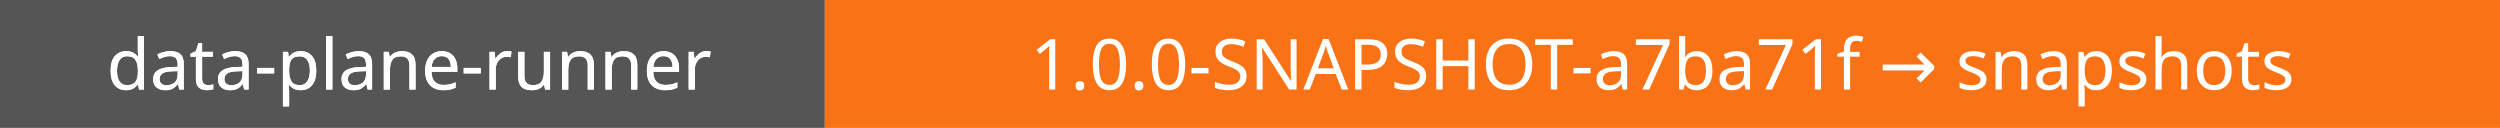
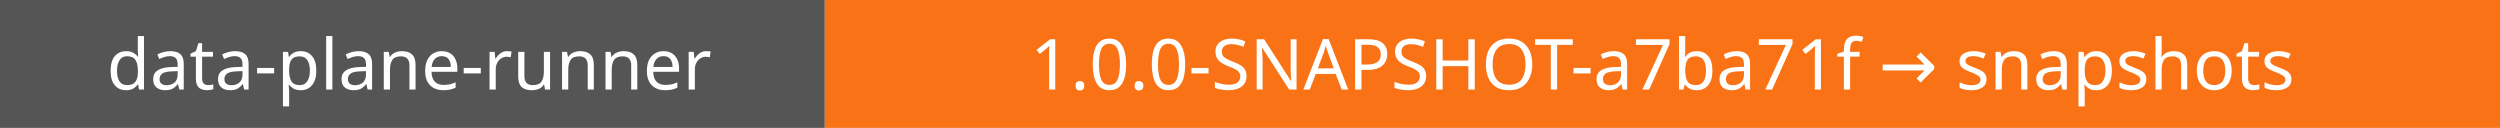
<svg xmlns="http://www.w3.org/2000/svg" width="391" height="20">
  <rect width="129" height="20" fill="#555" />
  <rect x="129" width="262" height="20" fill="#f97316" />
  <text x="64" y="14" fill="#fff" text-anchor="middle" font-family="Verdana,sans-serif" font-size="11">data-plane-runner</text>
  <text x="260" y="14" fill="#fff" text-anchor="middle" font-family="Verdana,sans-serif" font-size="11">1.0.0-SNAPSHOT-a7ba71f → snapshots</text>
-   <text x="64" y="14" fill="#fff" text-anchor="middle" font-family="Verdana,sans-serif" font-size="11">data-plane-runner</text>
</svg>
